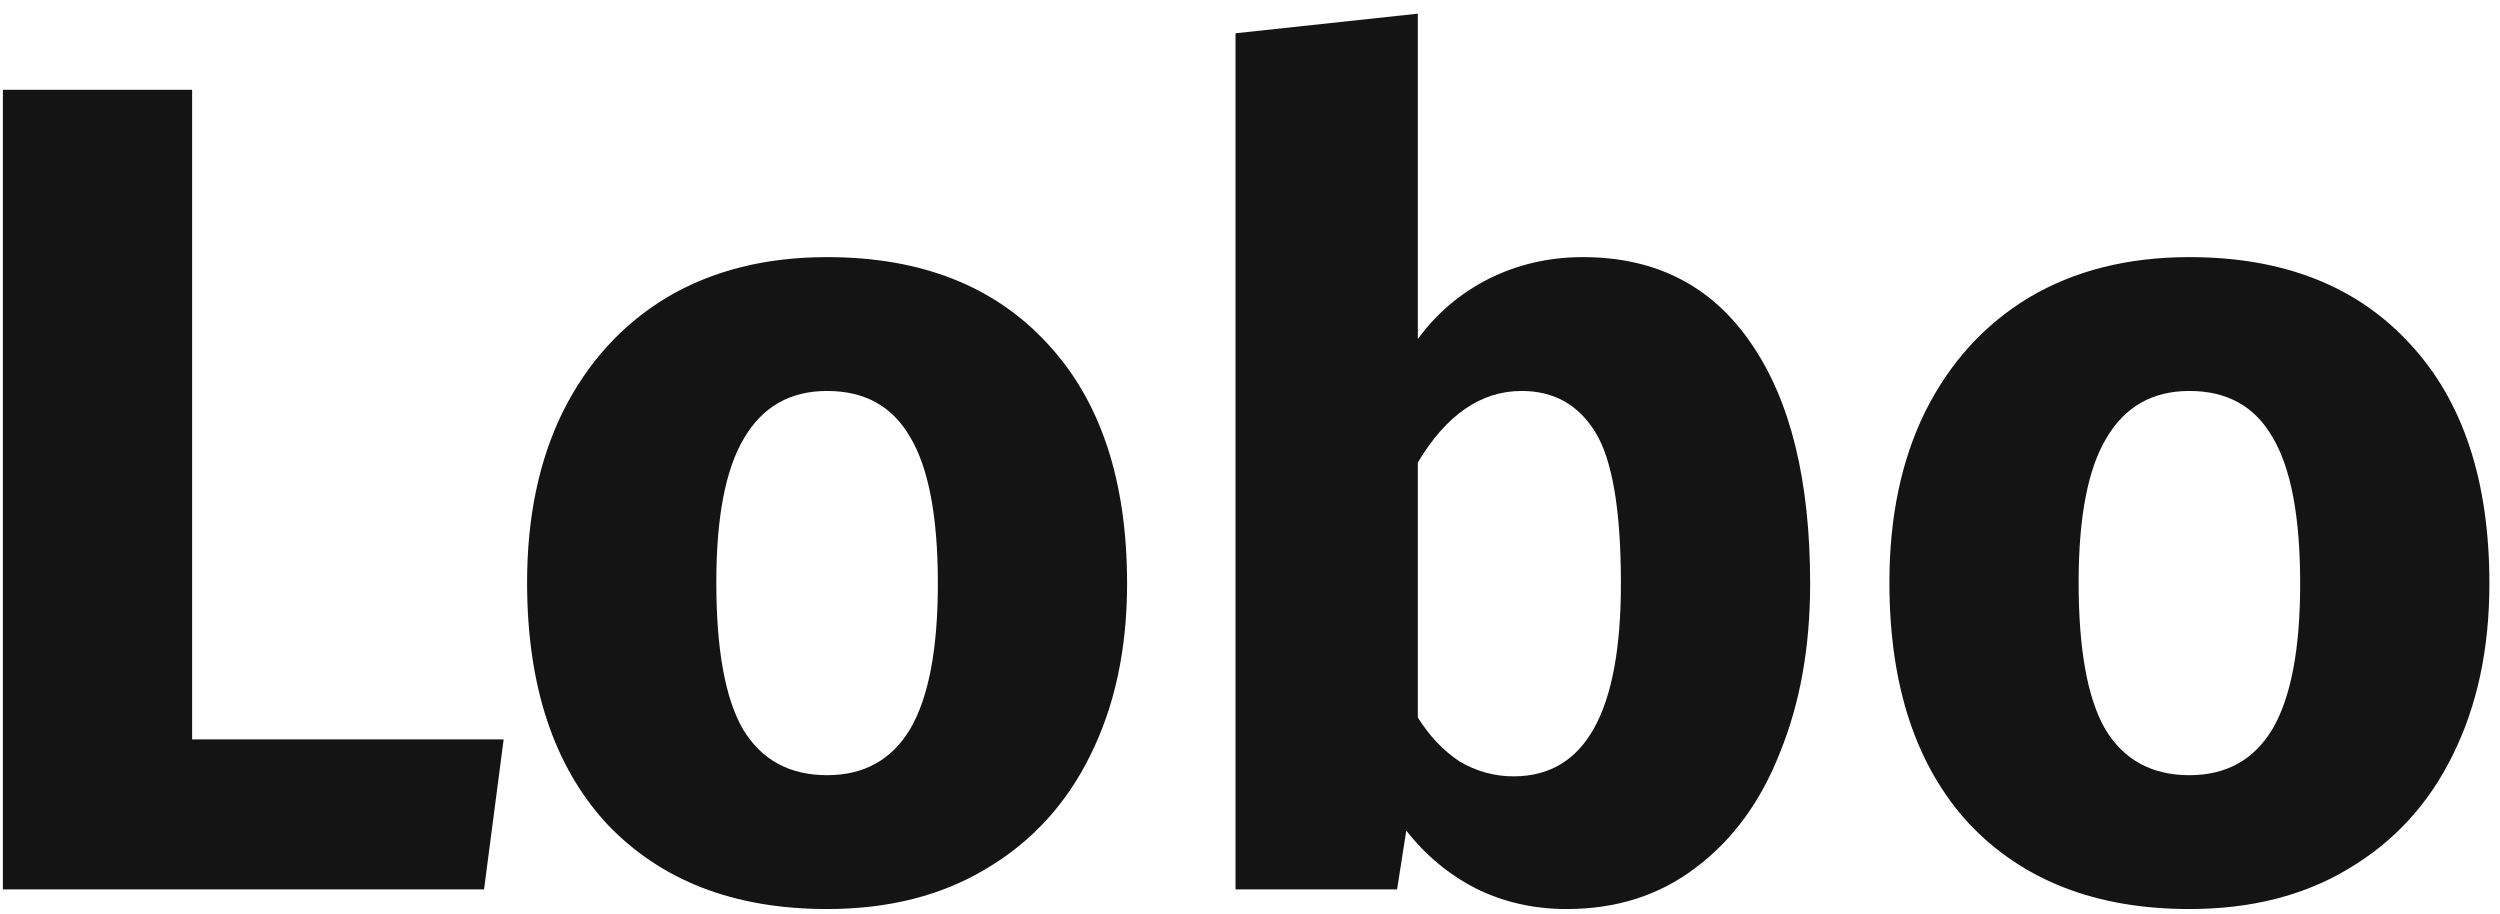
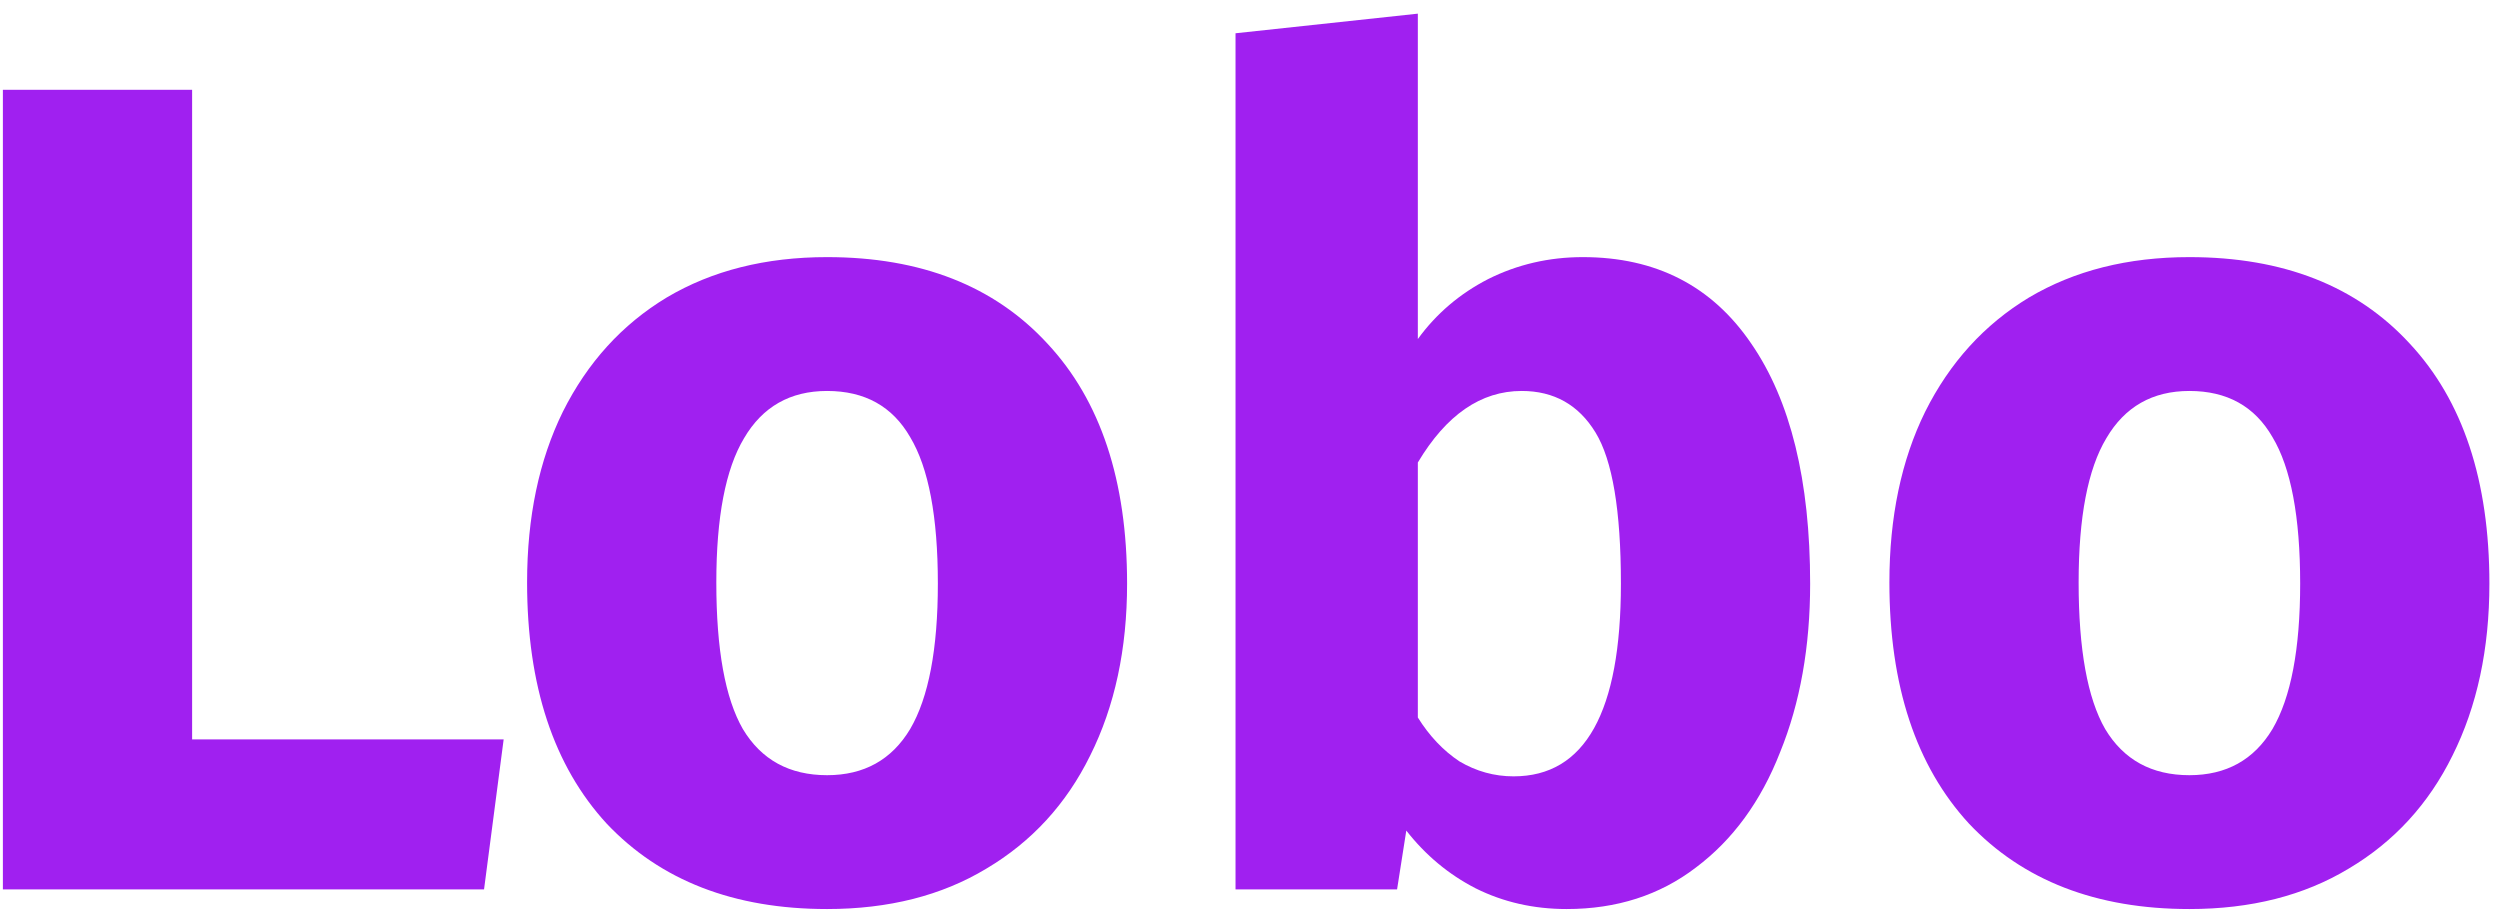
<svg xmlns="http://www.w3.org/2000/svg" width="104" height="38" viewBox="0 0 104 38" fill="none">
-   <path d="M7.992 3.736V30.76H20.952L20.136 37H0.12V3.736H7.992Z" fill="#141414" />
-   <path d="M34.407 10.696C38.311 10.696 41.367 11.896 43.575 14.296C45.783 16.664 46.887 19.992 46.887 24.28C46.887 27 46.375 29.384 45.351 31.432C44.359 33.448 42.919 35.016 41.031 36.136C39.175 37.256 36.967 37.816 34.407 37.816C30.535 37.816 27.479 36.632 25.239 34.264C23.031 31.864 21.927 28.52 21.927 24.232C21.927 21.512 22.423 19.144 23.415 17.128C24.439 15.08 25.879 13.496 27.735 12.376C29.623 11.256 31.847 10.696 34.407 10.696ZM34.407 16.264C32.871 16.264 31.719 16.92 30.951 18.232C30.183 19.512 29.799 21.512 29.799 24.232C29.799 27.016 30.167 29.048 30.903 30.328C31.671 31.608 32.839 32.248 34.407 32.248C35.943 32.248 37.095 31.608 37.863 30.328C38.631 29.016 39.015 27 39.015 24.28C39.015 21.496 38.631 19.464 37.863 18.184C37.127 16.904 35.975 16.264 34.407 16.264Z" fill="#141414" />
-   <path d="M65.846 10.696C68.886 10.696 71.222 11.896 72.854 14.296C74.486 16.664 75.302 19.992 75.302 24.28C75.302 26.904 74.886 29.24 74.054 31.288C73.254 33.336 72.086 34.936 70.55 36.088C69.046 37.24 67.254 37.816 65.174 37.816C63.798 37.816 62.534 37.528 61.382 36.952C60.262 36.376 59.302 35.576 58.502 34.552L58.118 37H51.398V1.384L58.982 0.568V14.104C59.75 13.048 60.726 12.216 61.91 11.608C63.126 11 64.438 10.696 65.846 10.696ZM62.966 32.296C65.942 32.296 67.43 29.624 67.43 24.28C67.43 21.24 67.078 19.144 66.374 17.992C65.67 16.84 64.646 16.264 63.302 16.264C61.606 16.264 60.166 17.256 58.982 19.24V29.848C59.462 30.616 60.038 31.224 60.71 31.672C61.414 32.088 62.166 32.296 62.966 32.296Z" fill="#141414" />
-   <path d="M91.079 10.696C94.983 10.696 98.039 11.896 100.247 14.296C102.455 16.664 103.559 19.992 103.559 24.28C103.559 27 103.047 29.384 102.023 31.432C101.031 33.448 99.591 35.016 97.703 36.136C95.847 37.256 93.639 37.816 91.079 37.816C87.207 37.816 84.151 36.632 81.911 34.264C79.703 31.864 78.599 28.52 78.599 24.232C78.599 21.512 79.095 19.144 80.087 17.128C81.111 15.08 82.551 13.496 84.407 12.376C86.295 11.256 88.519 10.696 91.079 10.696ZM91.079 16.264C89.543 16.264 88.391 16.92 87.623 18.232C86.855 19.512 86.471 21.512 86.471 24.232C86.471 27.016 86.839 29.048 87.575 30.328C88.343 31.608 89.511 32.248 91.079 32.248C92.615 32.248 93.767 31.608 94.535 30.328C95.303 29.016 95.687 27 95.687 24.28C95.687 21.496 95.303 19.464 94.535 18.184C93.799 16.904 92.647 16.264 91.079 16.264Z" fill="#141414" />
+   <path d="M7.992 3.736V30.76H20.952L20.136 37H0.12V3.736H7.992Z" fill="#A020F0" />
+   <path d="M34.407 10.696C38.311 10.696 41.367 11.896 43.575 14.296C45.783 16.664 46.887 19.992 46.887 24.28C46.887 27 46.375 29.384 45.351 31.432C44.359 33.448 42.919 35.016 41.031 36.136C39.175 37.256 36.967 37.816 34.407 37.816C30.535 37.816 27.479 36.632 25.239 34.264C23.031 31.864 21.927 28.52 21.927 24.232C21.927 21.512 22.423 19.144 23.415 17.128C24.439 15.08 25.879 13.496 27.735 12.376C29.623 11.256 31.847 10.696 34.407 10.696ZM34.407 16.264C32.871 16.264 31.719 16.92 30.951 18.232C30.183 19.512 29.799 21.512 29.799 24.232C29.799 27.016 30.167 29.048 30.903 30.328C31.671 31.608 32.839 32.248 34.407 32.248C35.943 32.248 37.095 31.608 37.863 30.328C38.631 29.016 39.015 27 39.015 24.28C39.015 21.496 38.631 19.464 37.863 18.184C37.127 16.904 35.975 16.264 34.407 16.264Z" fill="#A020F0" />
+   <path d="M65.846 10.696C68.886 10.696 71.222 11.896 72.854 14.296C74.486 16.664 75.302 19.992 75.302 24.28C75.302 26.904 74.886 29.24 74.054 31.288C73.254 33.336 72.086 34.936 70.55 36.088C69.046 37.24 67.254 37.816 65.174 37.816C63.798 37.816 62.534 37.528 61.382 36.952C60.262 36.376 59.302 35.576 58.502 34.552L58.118 37H51.398V1.384L58.982 0.568V14.104C59.75 13.048 60.726 12.216 61.91 11.608C63.126 11 64.438 10.696 65.846 10.696ZM62.966 32.296C65.942 32.296 67.43 29.624 67.43 24.28C67.43 21.24 67.078 19.144 66.374 17.992C65.67 16.84 64.646 16.264 63.302 16.264C61.606 16.264 60.166 17.256 58.982 19.24V29.848C59.462 30.616 60.038 31.224 60.71 31.672C61.414 32.088 62.166 32.296 62.966 32.296Z" fill="#A020F0" />
+   <path d="M91.079 10.696C94.983 10.696 98.039 11.896 100.247 14.296C102.455 16.664 103.559 19.992 103.559 24.28C103.559 27 103.047 29.384 102.023 31.432C101.031 33.448 99.591 35.016 97.703 36.136C95.847 37.256 93.639 37.816 91.079 37.816C87.207 37.816 84.151 36.632 81.911 34.264C79.703 31.864 78.599 28.52 78.599 24.232C78.599 21.512 79.095 19.144 80.087 17.128C81.111 15.08 82.551 13.496 84.407 12.376C86.295 11.256 88.519 10.696 91.079 10.696ZM91.079 16.264C89.543 16.264 88.391 16.92 87.623 18.232C86.855 19.512 86.471 21.512 86.471 24.232C86.471 27.016 86.839 29.048 87.575 30.328C88.343 31.608 89.511 32.248 91.079 32.248C92.615 32.248 93.767 31.608 94.535 30.328C95.303 29.016 95.687 27 95.687 24.28C95.687 21.496 95.303 19.464 94.535 18.184C93.799 16.904 92.647 16.264 91.079 16.264Z" fill="#A020F0" />
</svg>
